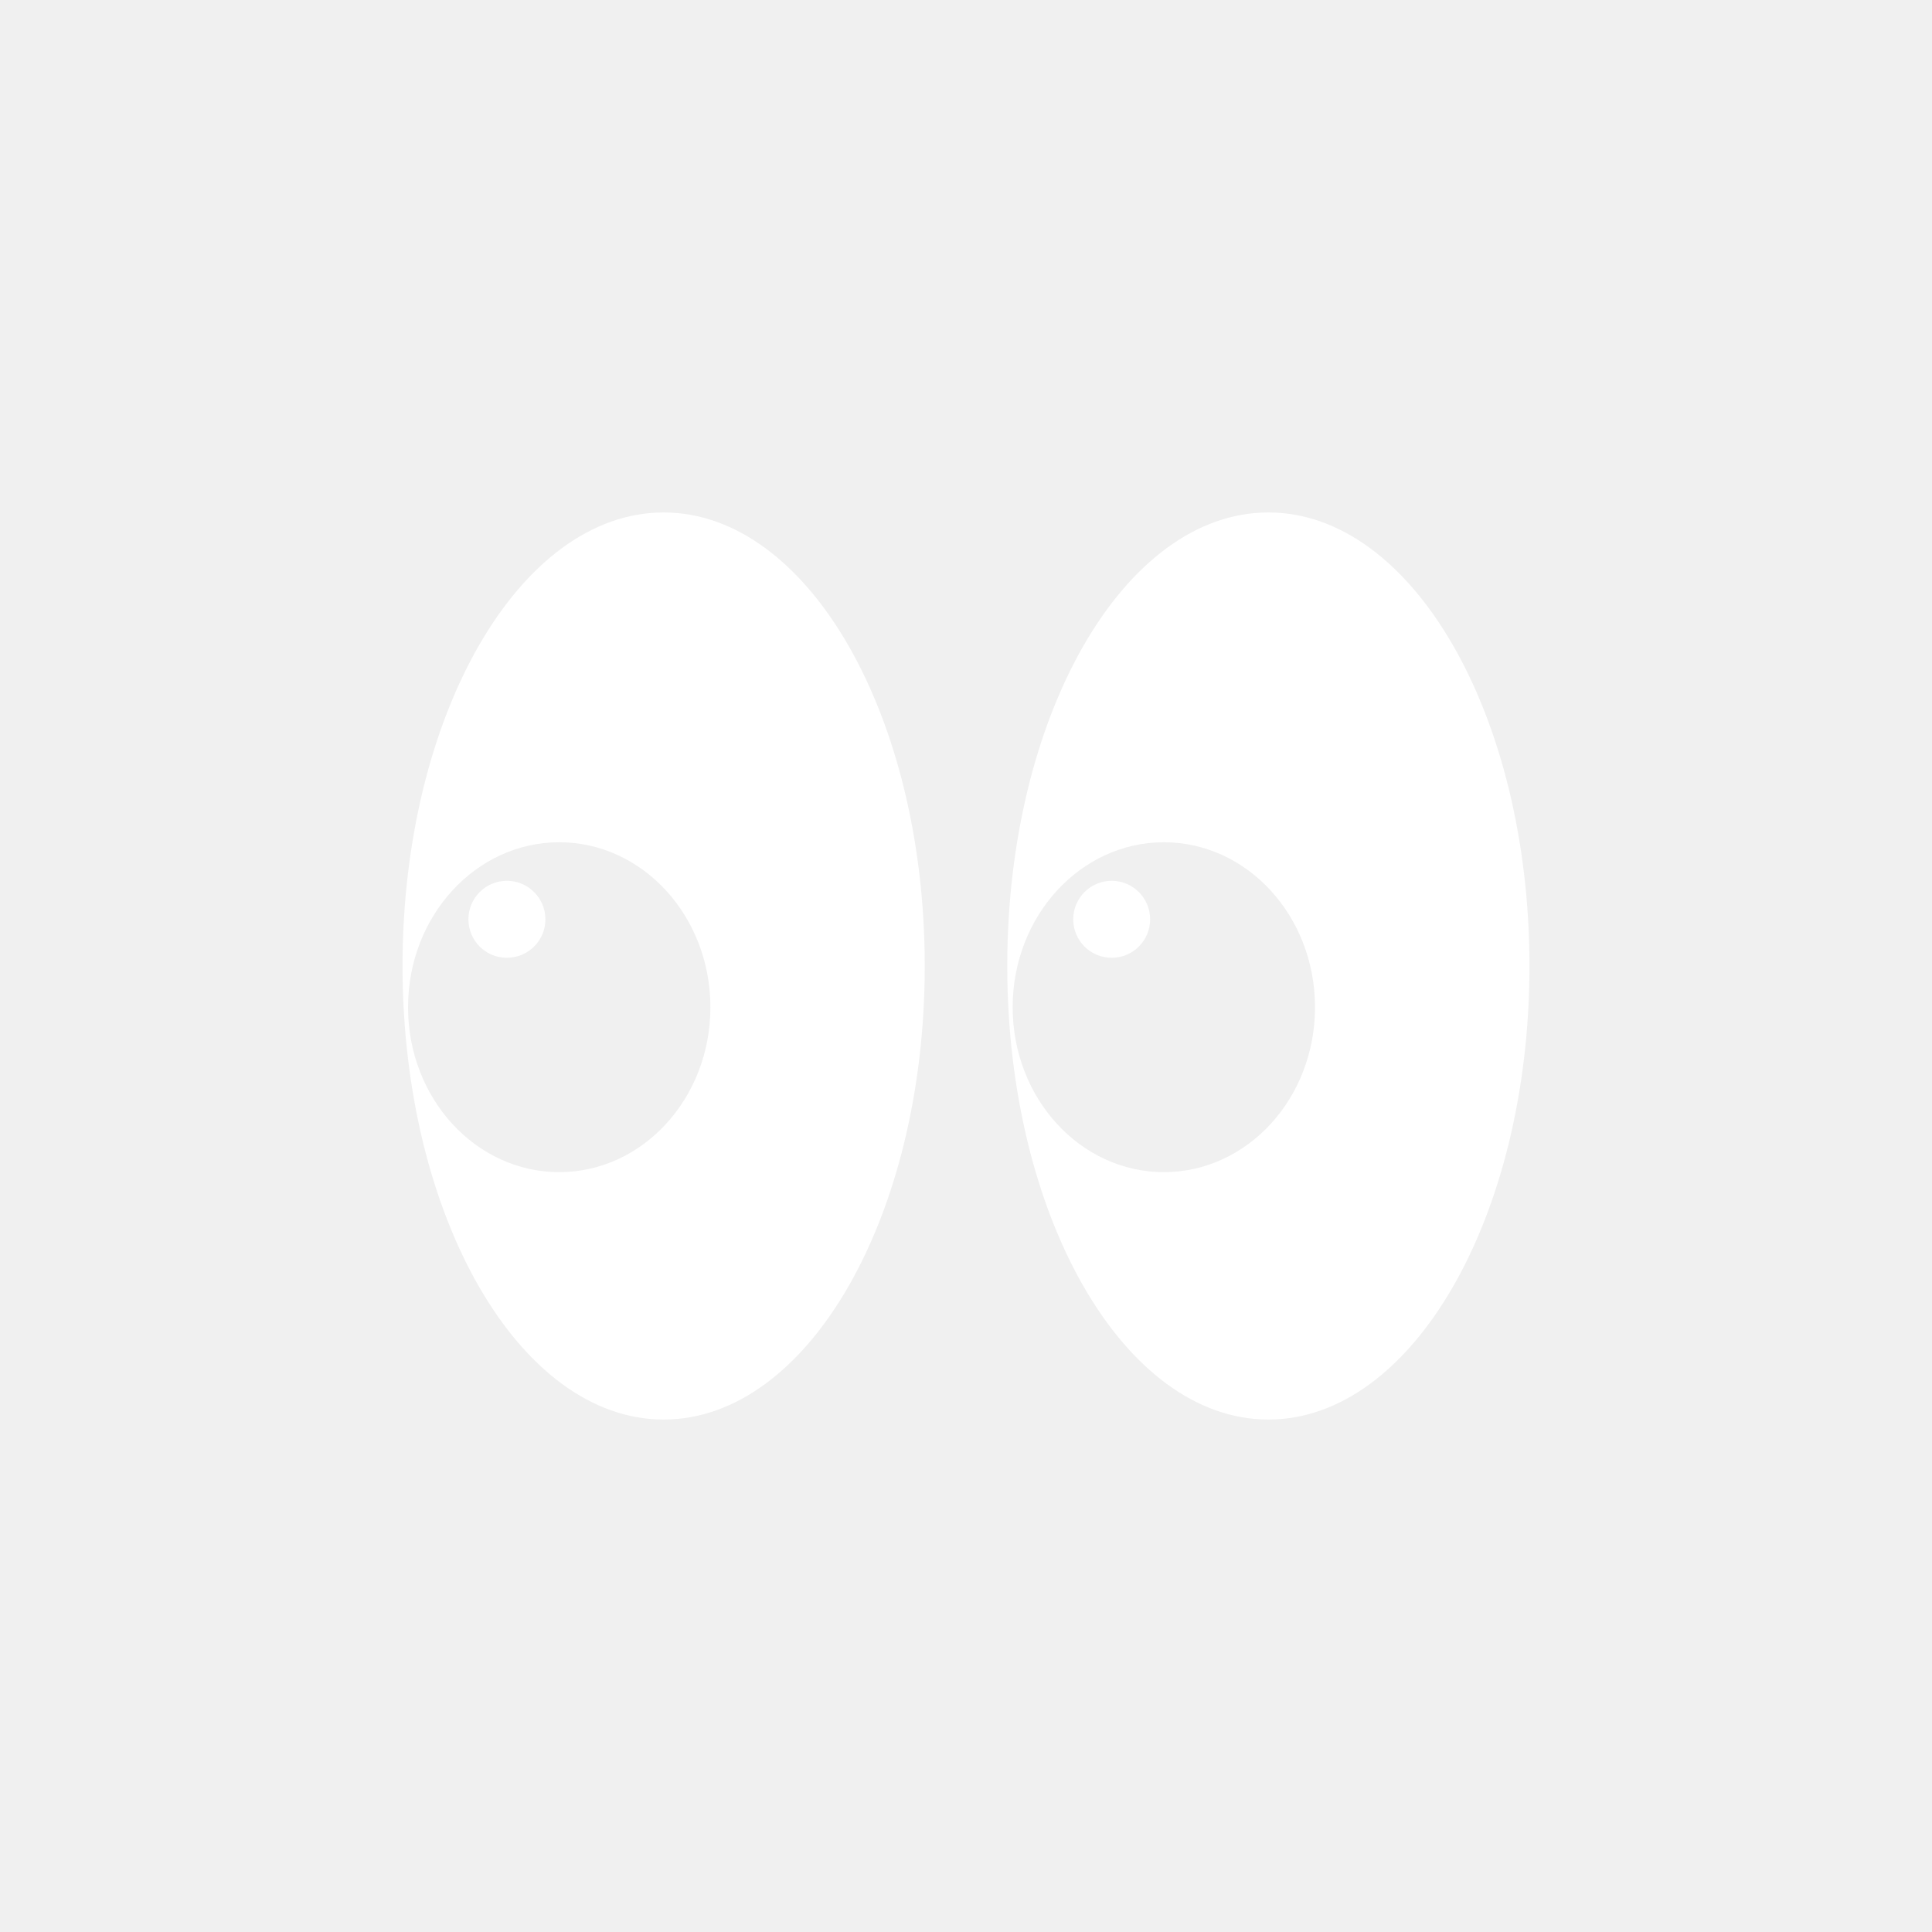
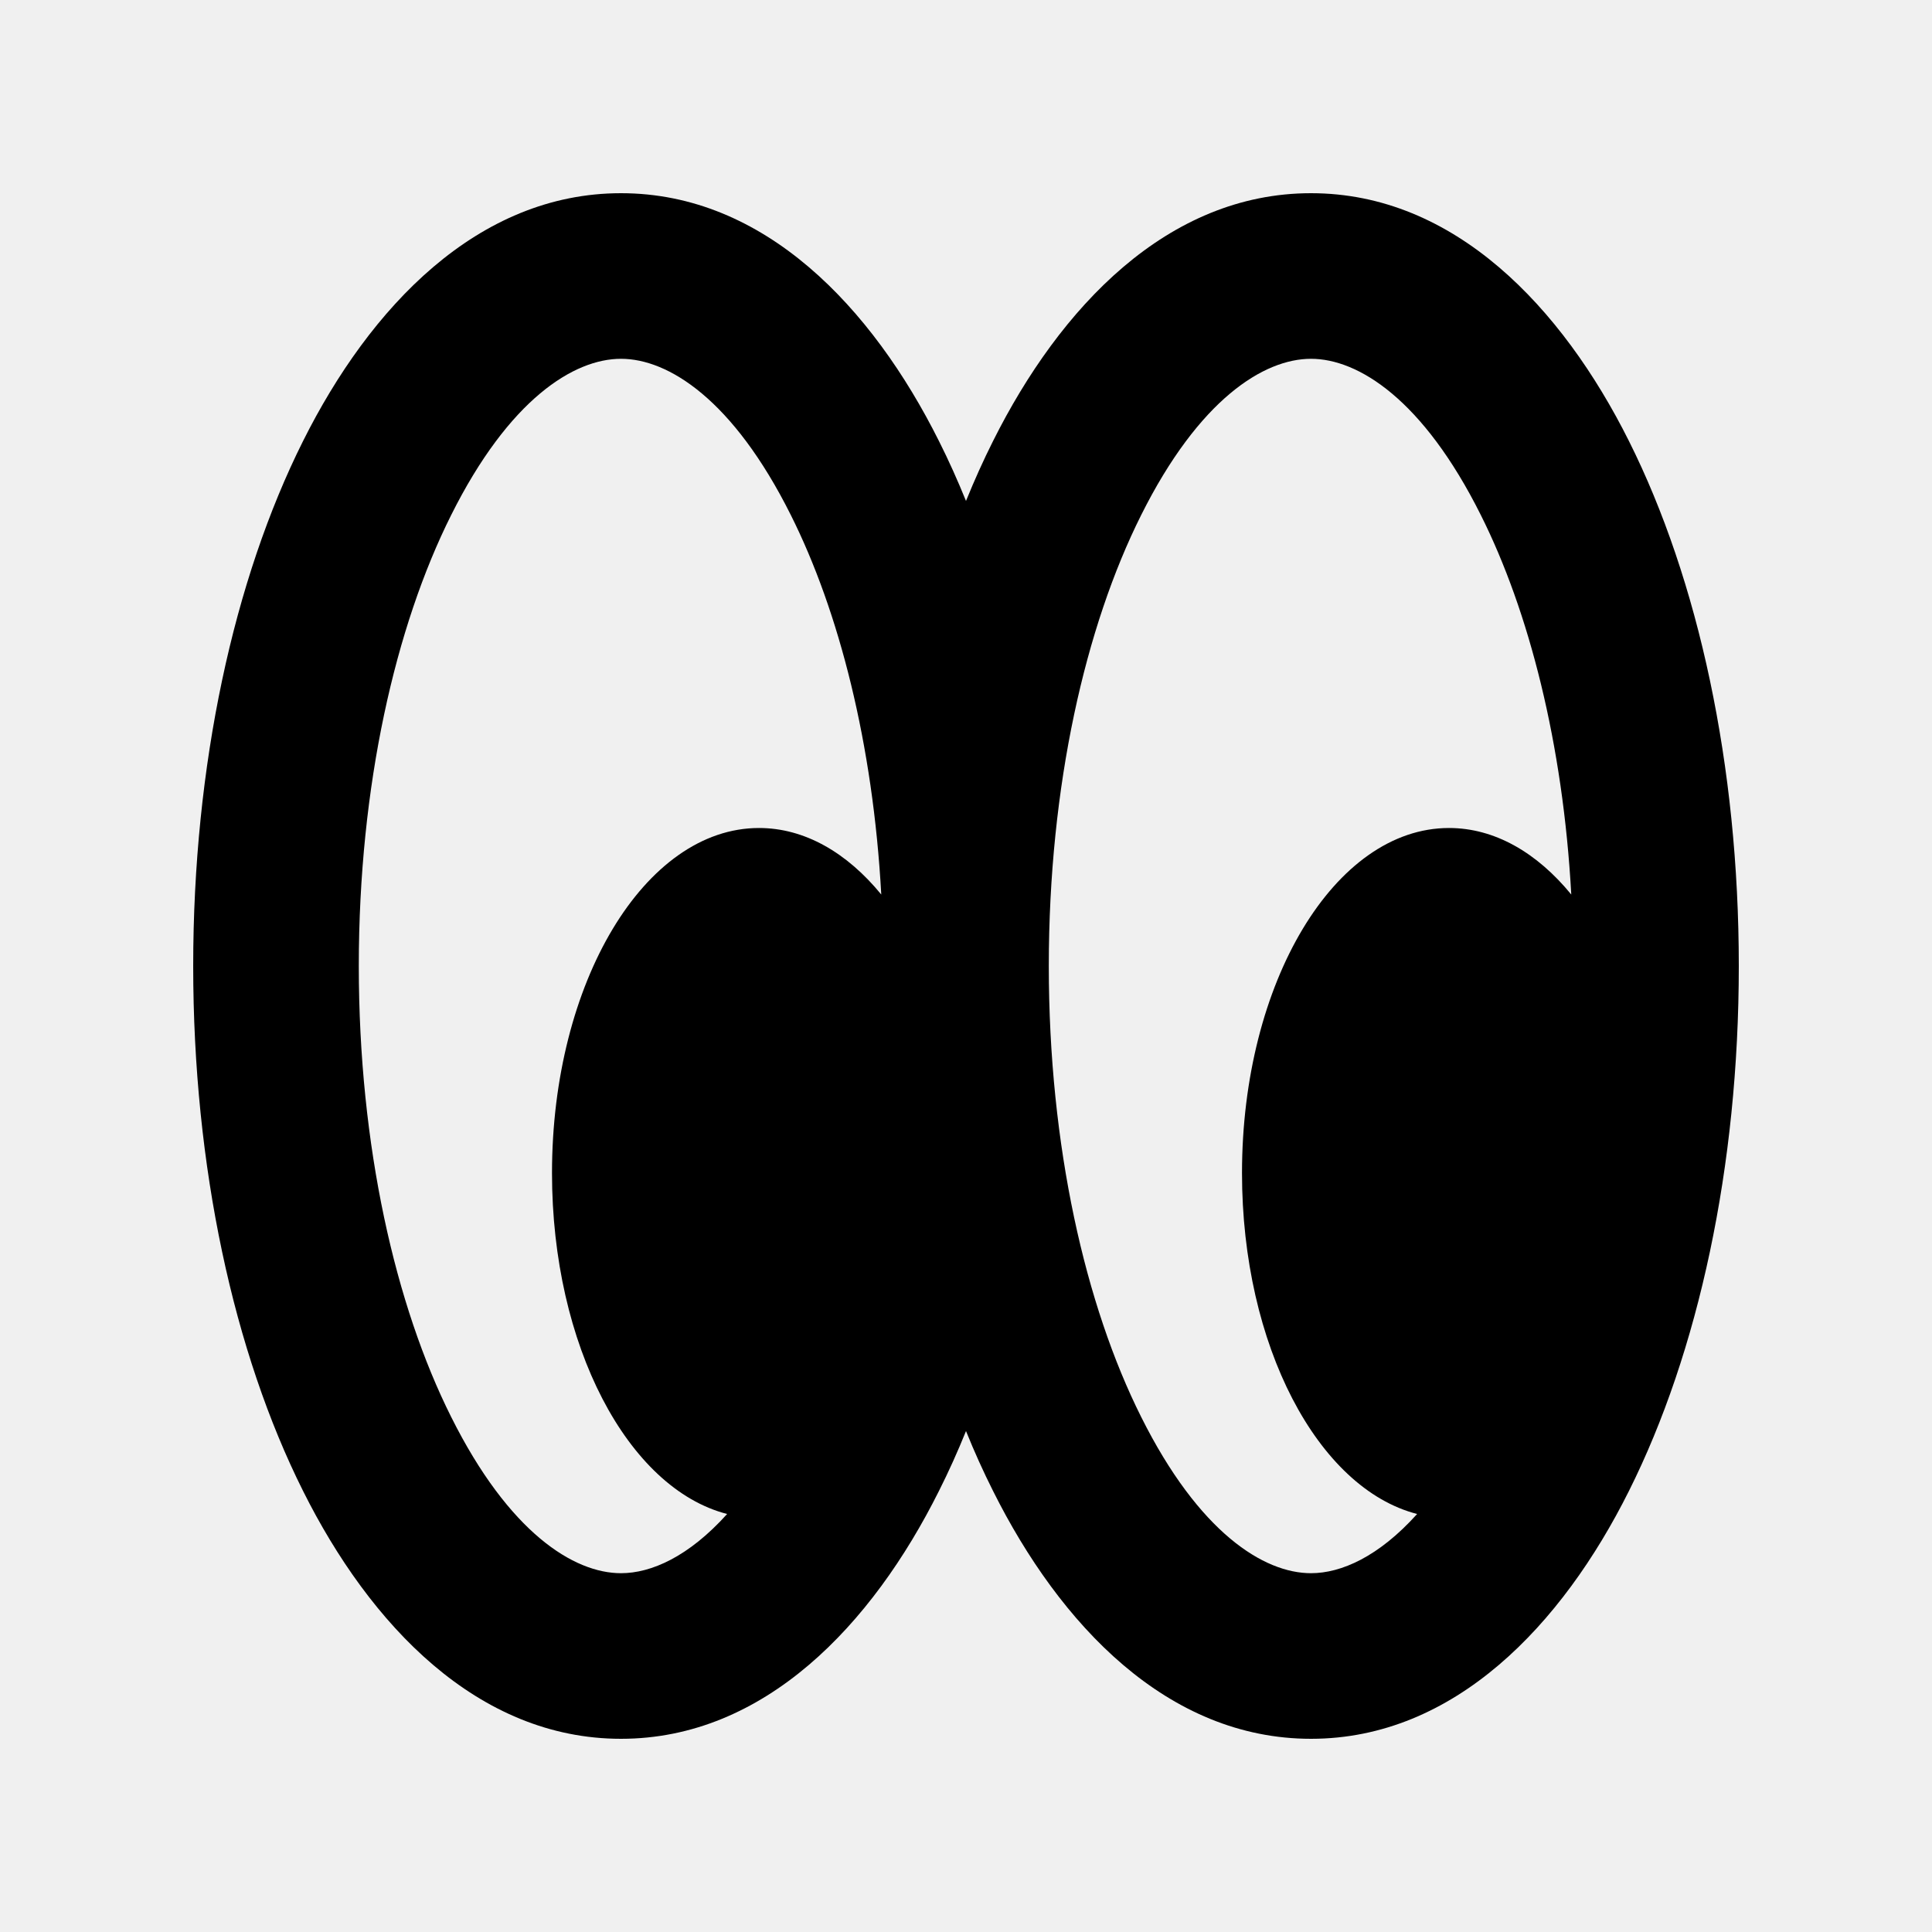
- <svg xmlns="http://www.w3.org/2000/svg" width="20" height="20" viewBox="0 0 20 20" fill="none">
-   <path fill-rule="evenodd" clip-rule="evenodd" d="M6.87 14.695C8.363 14.695 9.573 12.593 9.573 10C9.573 7.407 8.363 5.305 6.87 5.305C5.377 5.305 4.167 7.407 4.167 10C4.167 12.593 5.377 14.695 6.87 14.695ZM5.789 12.134C6.653 12.134 7.354 11.37 7.354 10.427C7.354 9.484 6.653 8.719 5.789 8.719C4.924 8.719 4.224 9.484 4.224 10.427C4.224 11.37 4.924 12.134 5.789 12.134ZM5.646 9.517C5.646 9.737 5.467 9.915 5.247 9.915C5.027 9.915 4.849 9.737 4.849 9.517C4.849 9.297 5.027 9.118 5.247 9.118C5.467 9.118 5.646 9.297 5.646 9.517ZM13.13 14.695C14.623 14.695 15.833 12.593 15.833 10C15.833 7.407 14.623 5.305 13.13 5.305C11.637 5.305 10.427 7.407 10.427 10C10.427 12.593 11.637 14.695 13.13 14.695ZM12.048 12.134C12.913 12.134 13.613 11.37 13.613 10.427C13.613 9.484 12.913 8.719 12.048 8.719C11.184 8.719 10.483 9.484 10.483 10.427C10.483 11.37 11.184 12.134 12.048 12.134ZM11.906 9.517C11.906 9.737 11.728 9.915 11.508 9.915C11.288 9.915 11.11 9.737 11.11 9.517C11.11 9.297 11.288 9.118 11.508 9.118C11.728 9.118 11.906 9.297 11.906 9.517Z" fill="white" />
+ <svg xmlns="http://www.w3.org/2000/svg" width="14" height="14" viewBox="0 0 14 14" fill="none">
+   <path fill-rule="evenodd" clip-rule="evenodd" d="M2.6 7C2.6 5.692 2.866 4.538 3.269 3.733C3.689 2.892 4.159 2.6 4.5 2.6C4.841 2.6 5.311 2.892 5.731 3.733C6.08 4.43 6.326 5.389 6.386 6.482C6.138 6.179 5.831 6 5.5 6C4.672 6 4 7.119 4 8.5C4 9.75 4.55 10.786 5.269 10.971C4.991 11.28 4.719 11.4 4.5 11.4C4.159 11.4 3.689 11.108 3.269 10.267C2.866 9.462 2.6 8.308 2.6 7ZM7 3.63C6.939 3.48 6.874 3.335 6.804 3.196C6.32 2.228 5.54 1.4 4.5 1.4C3.46 1.4 2.68 2.228 2.196 3.196C1.693 4.201 1.4 5.546 1.4 7C1.4 8.454 1.693 9.799 2.196 10.804C2.68 11.773 3.46 12.6 4.5 12.6C5.54 12.6 6.32 11.773 6.804 10.804C6.874 10.665 6.939 10.521 7 10.37C7.061 10.521 7.126 10.665 7.196 10.804C7.68 11.773 8.46 12.6 9.5 12.6C10.54 12.6 11.32 11.773 11.804 10.804C12.307 9.799 12.6 8.454 12.6 7C12.6 5.546 12.307 4.201 11.804 3.196C11.32 2.228 10.54 1.4 9.5 1.4C8.46 1.4 7.68 2.228 7.196 3.196C7.126 3.335 7.061 3.48 7 3.63ZM7.6 7C7.6 8.308 7.866 9.462 8.269 10.267C8.689 11.108 9.159 11.4 9.5 11.4C9.719 11.4 9.991 11.28 10.269 10.971C9.55 10.786 9 9.75 9 8.5C9 7.119 9.672 6 10.5 6C10.831 6 11.138 6.179 11.386 6.482C11.326 5.389 11.08 4.43 10.731 3.733C10.311 2.892 9.841 2.6 9.5 2.6C9.159 2.6 8.689 2.892 8.269 3.733C7.866 4.538 7.6 5.692 7.6 7Z" fill="currentColor" />
</svg>
